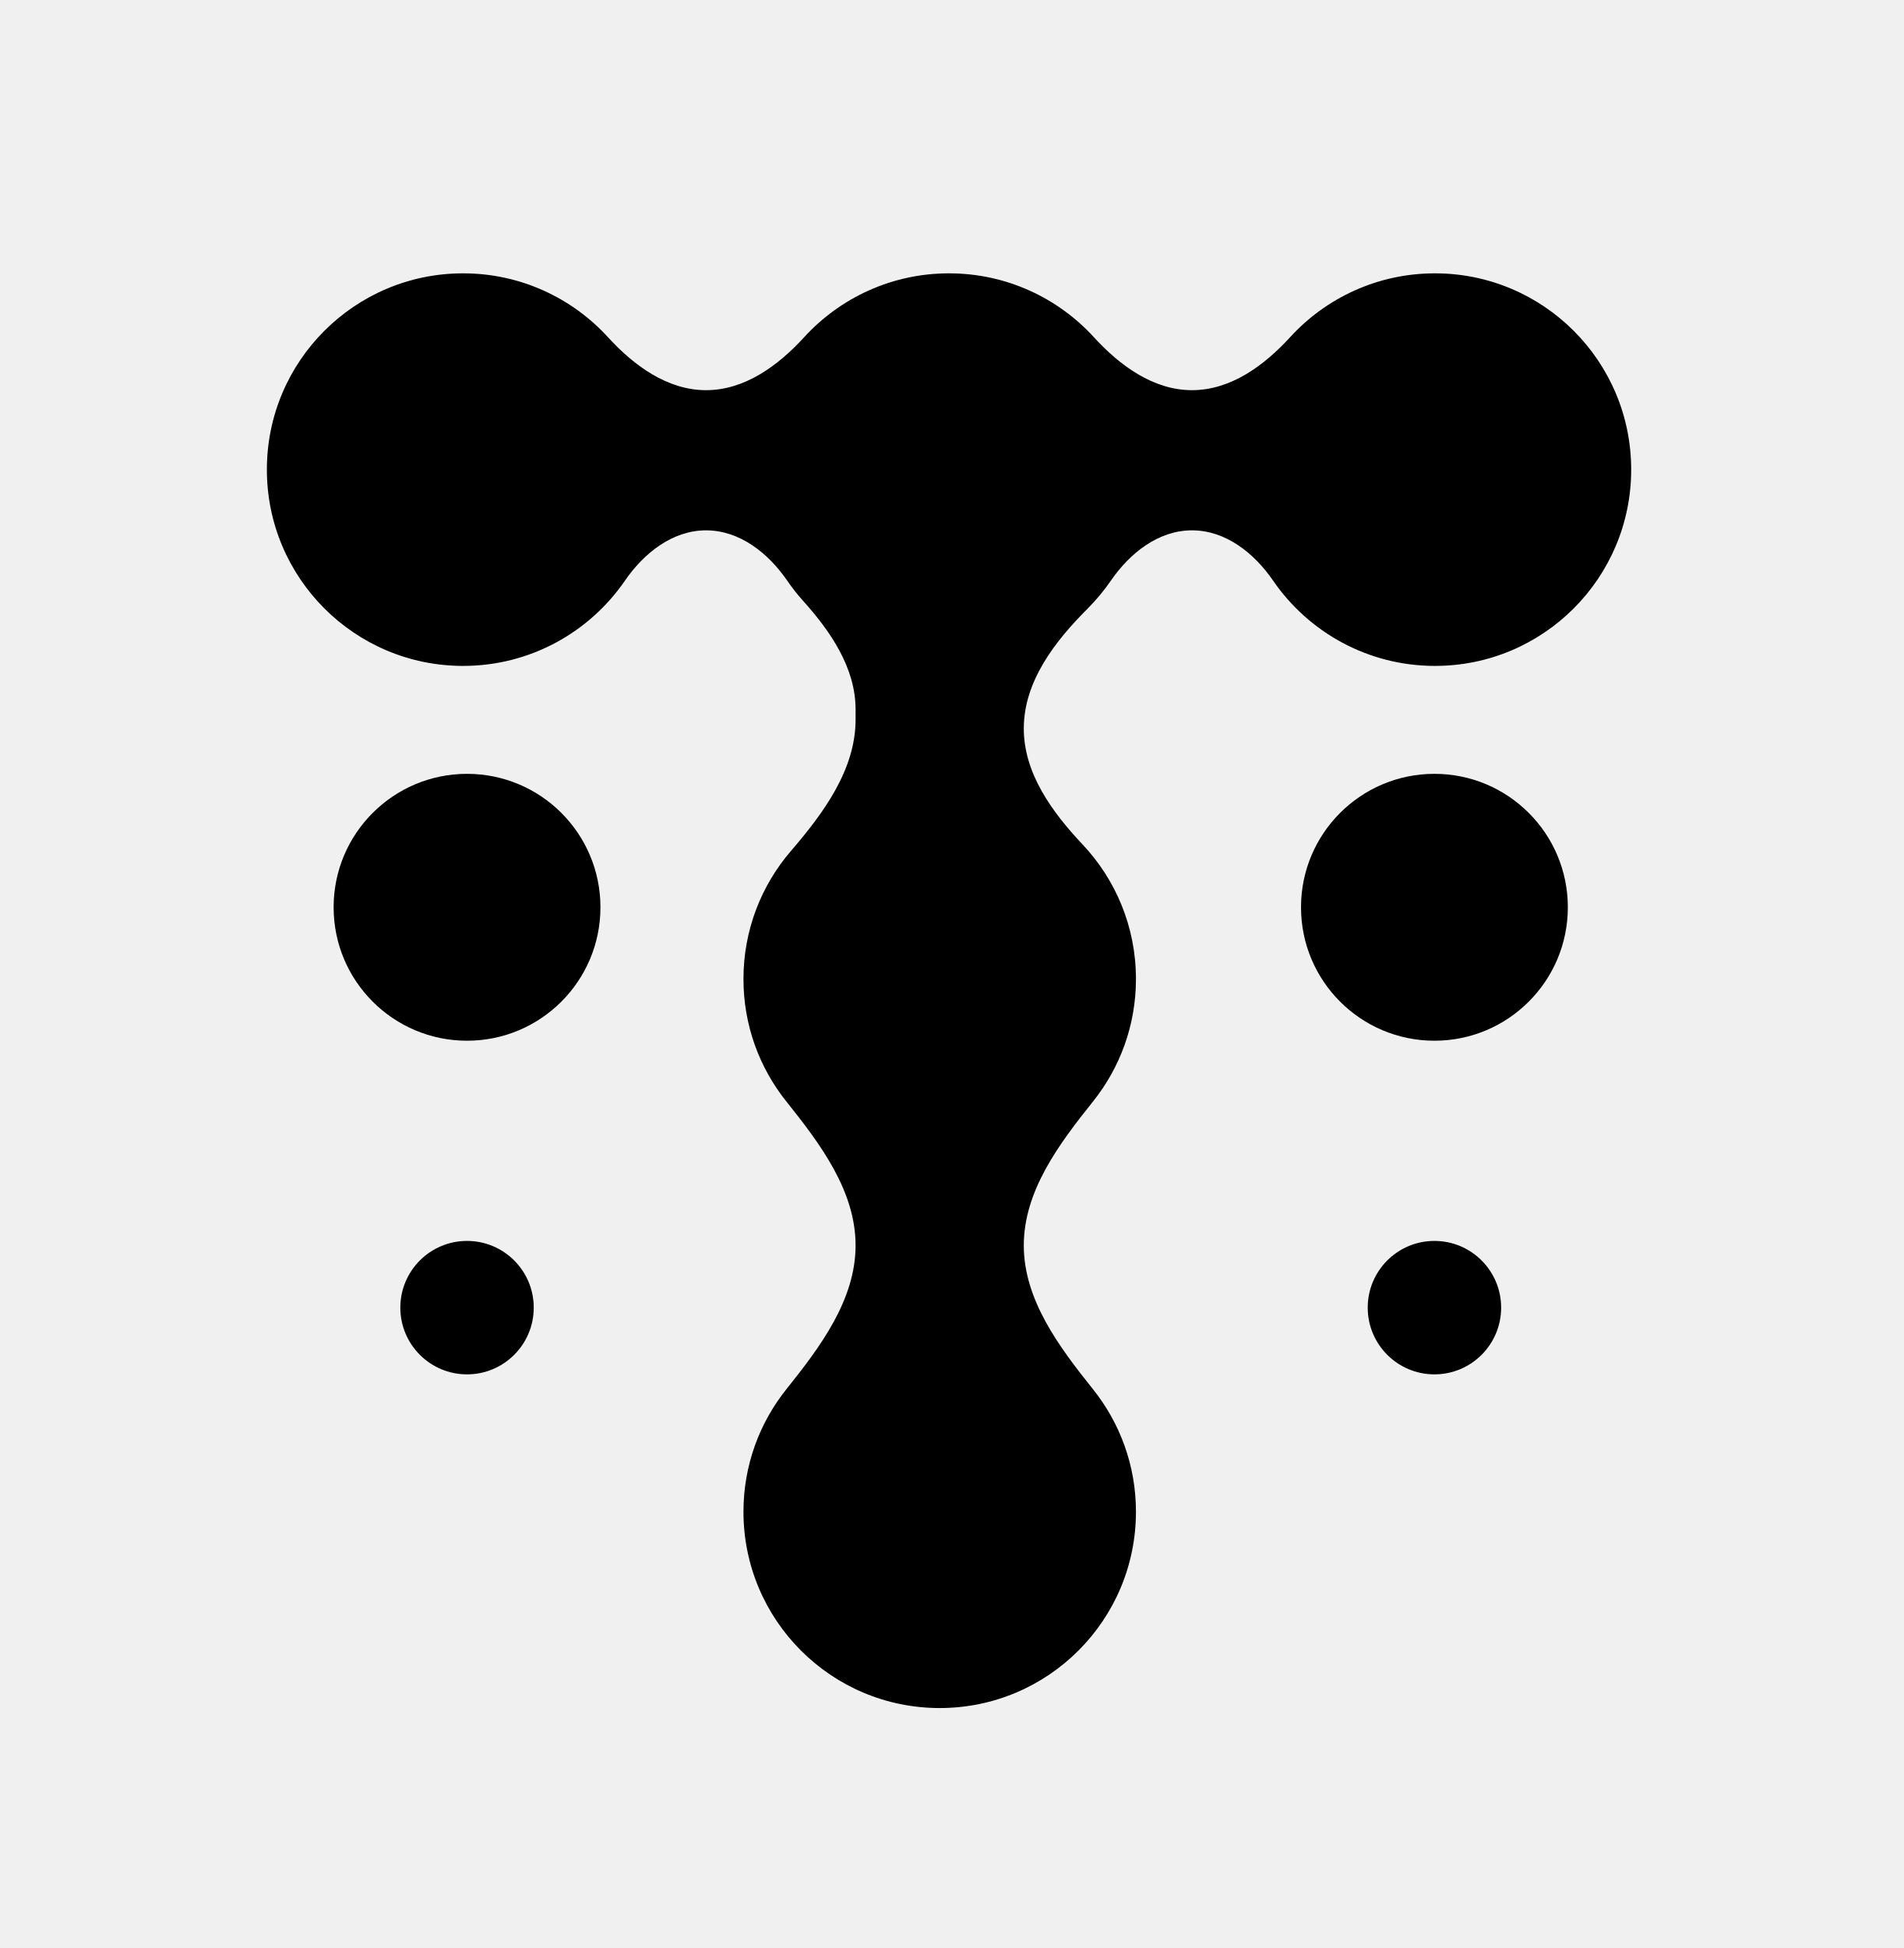
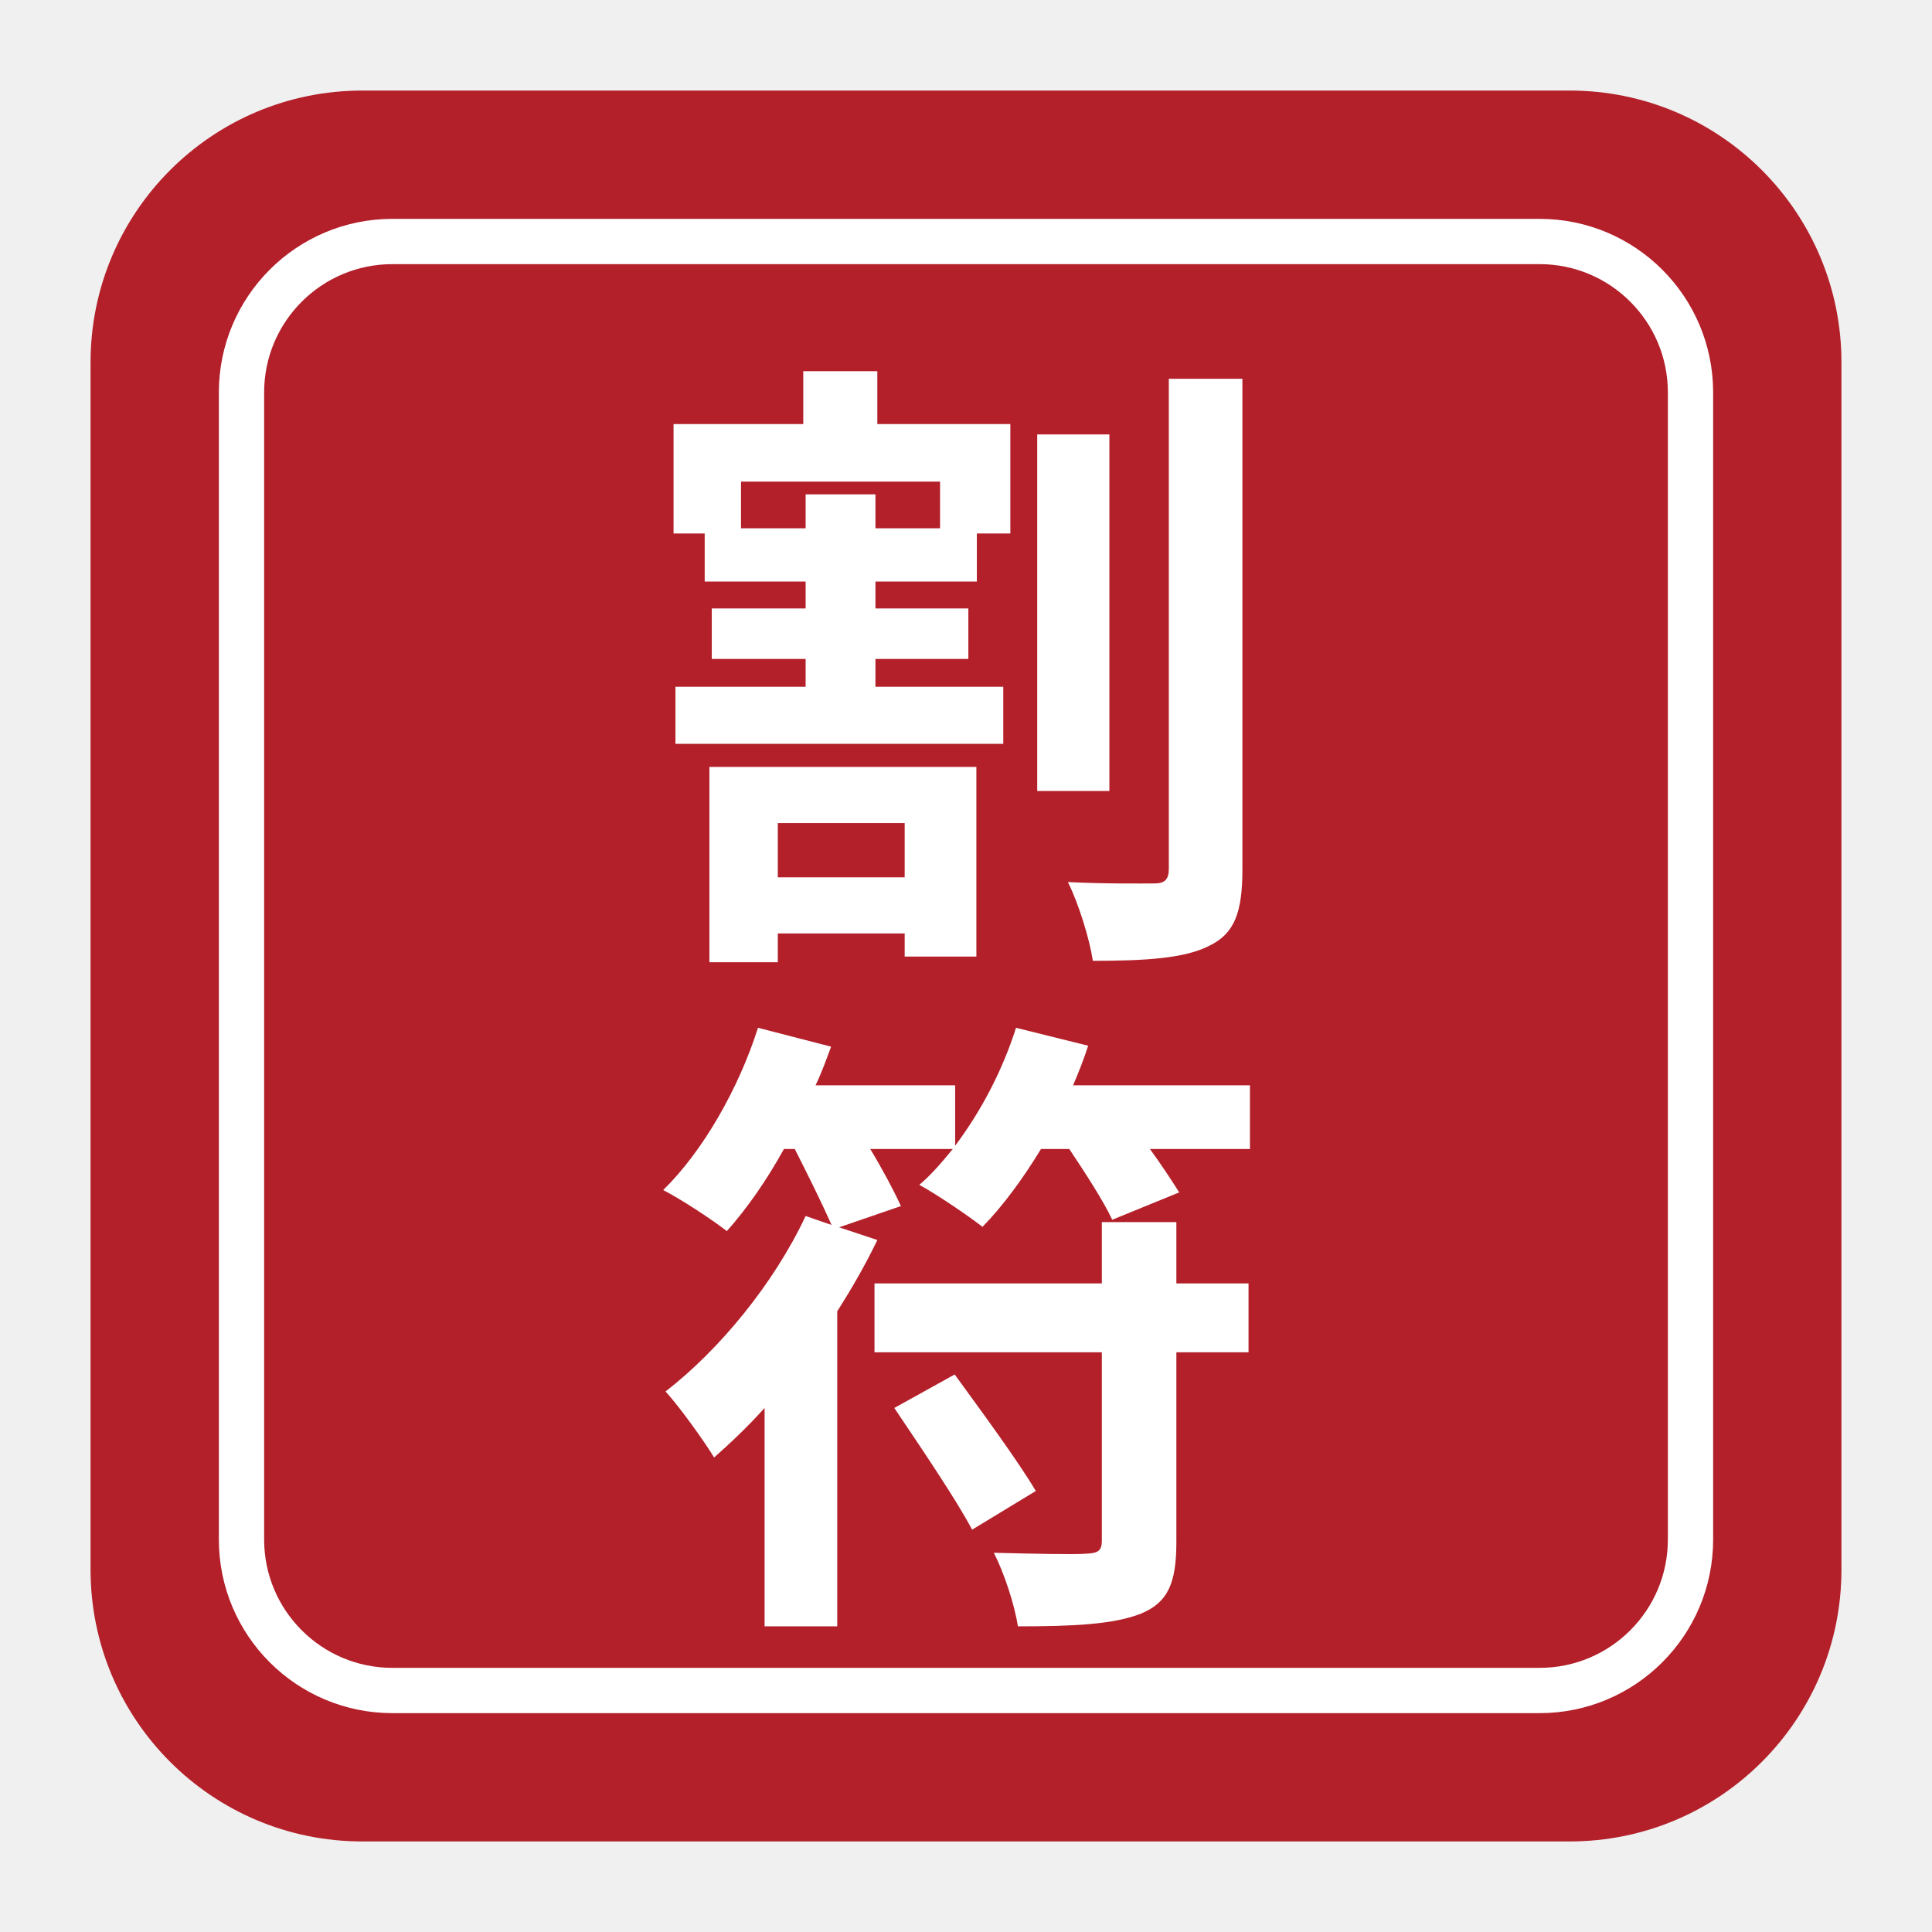
- <svg xmlns="http://www.w3.org/2000/svg" width="43" height="44" viewBox="0 0 43 44" fill="none">
-   <path fill-rule="evenodd" clip-rule="evenodd" d="M10.462 15.041C11.98 15.041 13.319 14.278 14.118 13.116C14.548 12.491 15.193 11.979 15.951 11.979V11.979C16.71 11.979 17.355 12.491 17.785 13.116C17.894 13.276 18.014 13.428 18.143 13.571C18.769 14.267 19.329 15.089 19.329 16.024V16.252C19.329 17.385 18.605 18.365 17.866 19.224C17.199 20 16.796 21.009 16.796 22.113C16.796 23.161 17.159 24.123 17.767 24.882C18.534 25.84 19.329 26.902 19.329 28.13V28.13C19.329 29.357 18.534 30.419 17.767 31.377C17.159 32.136 16.796 33.099 16.796 34.146C16.796 36.595 18.781 38.58 21.229 38.58C23.678 38.58 25.663 36.595 25.663 34.146C25.663 33.099 25.299 32.136 24.691 31.377C23.924 30.419 23.129 29.357 23.129 28.13V28.13C23.129 26.902 23.924 25.84 24.691 24.882C25.299 24.123 25.663 23.161 25.663 22.113C25.663 20.936 25.204 19.866 24.456 19.073C23.764 18.339 23.129 17.464 23.129 16.456V16.456C23.129 15.398 23.825 14.491 24.574 13.744C24.766 13.551 24.941 13.341 25.096 13.116C25.526 12.491 26.171 11.979 26.929 11.979V11.979C27.688 11.979 28.333 12.491 28.762 13.116C29.562 14.278 30.901 15.041 32.418 15.041C34.867 15.041 36.851 13.056 36.851 10.607C36.851 8.159 34.867 6.174 32.418 6.174C31.121 6.174 29.955 6.731 29.144 7.618C28.556 8.261 27.801 8.813 26.929 8.813V8.813C26.058 8.813 25.302 8.261 24.714 7.618C23.904 6.731 22.737 6.174 21.44 6.174C20.144 6.174 18.977 6.731 18.166 7.618C17.578 8.261 16.823 8.813 15.951 8.813V8.813C15.08 8.813 14.324 8.261 13.736 7.618C12.926 6.731 11.759 6.174 10.462 6.174C8.014 6.174 6.029 8.159 6.029 10.607C6.029 13.056 8.014 15.041 10.462 15.041Z" fill="black" />
-   <circle cx="32.406" cy="20.493" r="3.014" fill="black" />
-   <circle cx="32.406" cy="29.536" r="1.507" fill="black" />
-   <circle cx="10.551" cy="20.493" r="3.014" fill="black" />
-   <circle cx="10.551" cy="29.536" r="1.507" fill="black" />
+ <svg xmlns="http://www.w3.org/2000/svg" width="64" height="64" viewBox="0 0 64 64" role="img" aria-label="Warifu 割符">
+   <rect x="3" y="3" width="58" height="58" rx="9" fill="#b3202a" />
+   <rect x="8" y="8" width="48" height="48" rx="5" fill="none" stroke="#ffffff" stroke-width="1.5" />
+   <text x="32" y="30" text-anchor="middle" font-family="'Noto Serif JP','Yu Mincho','YuMincho','Hiragino Mincho ProN','MS Mincho',serif" font-size="21" font-weight="700" fill="#ffffff">割</text>
+   <text x="32" y="52" text-anchor="middle" font-family="'Noto Serif JP','Yu Mincho','YuMincho','Hiragino Mincho ProN','MS Mincho',serif" font-size="21" font-weight="700" fill="#ffffff">符</text>
</svg>
